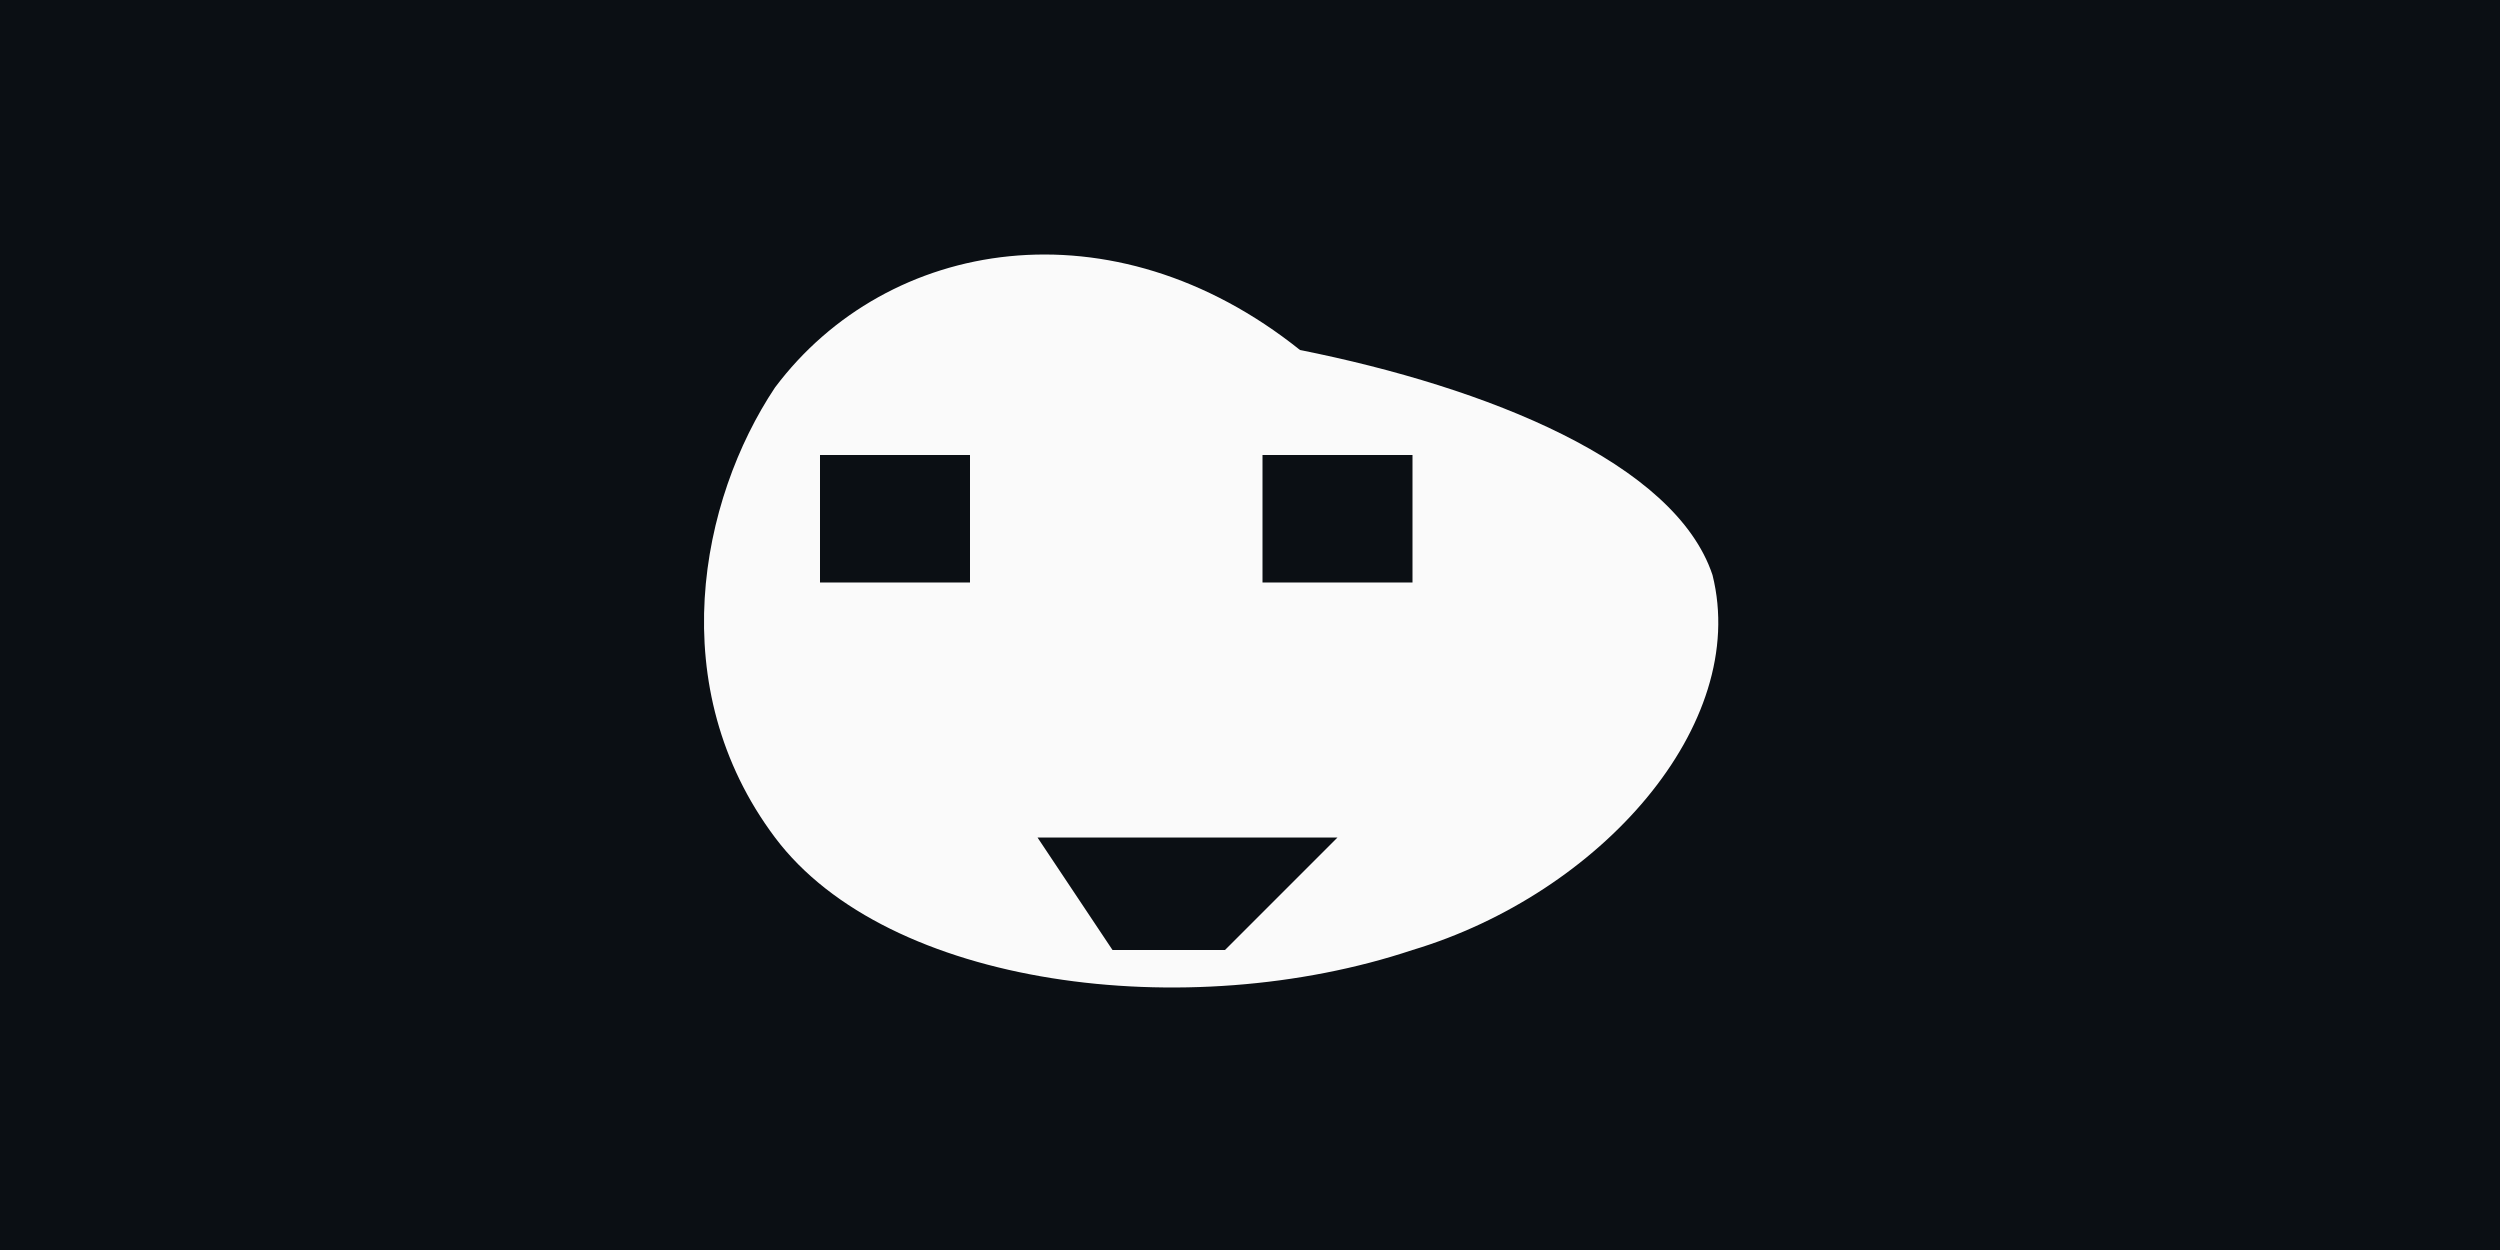
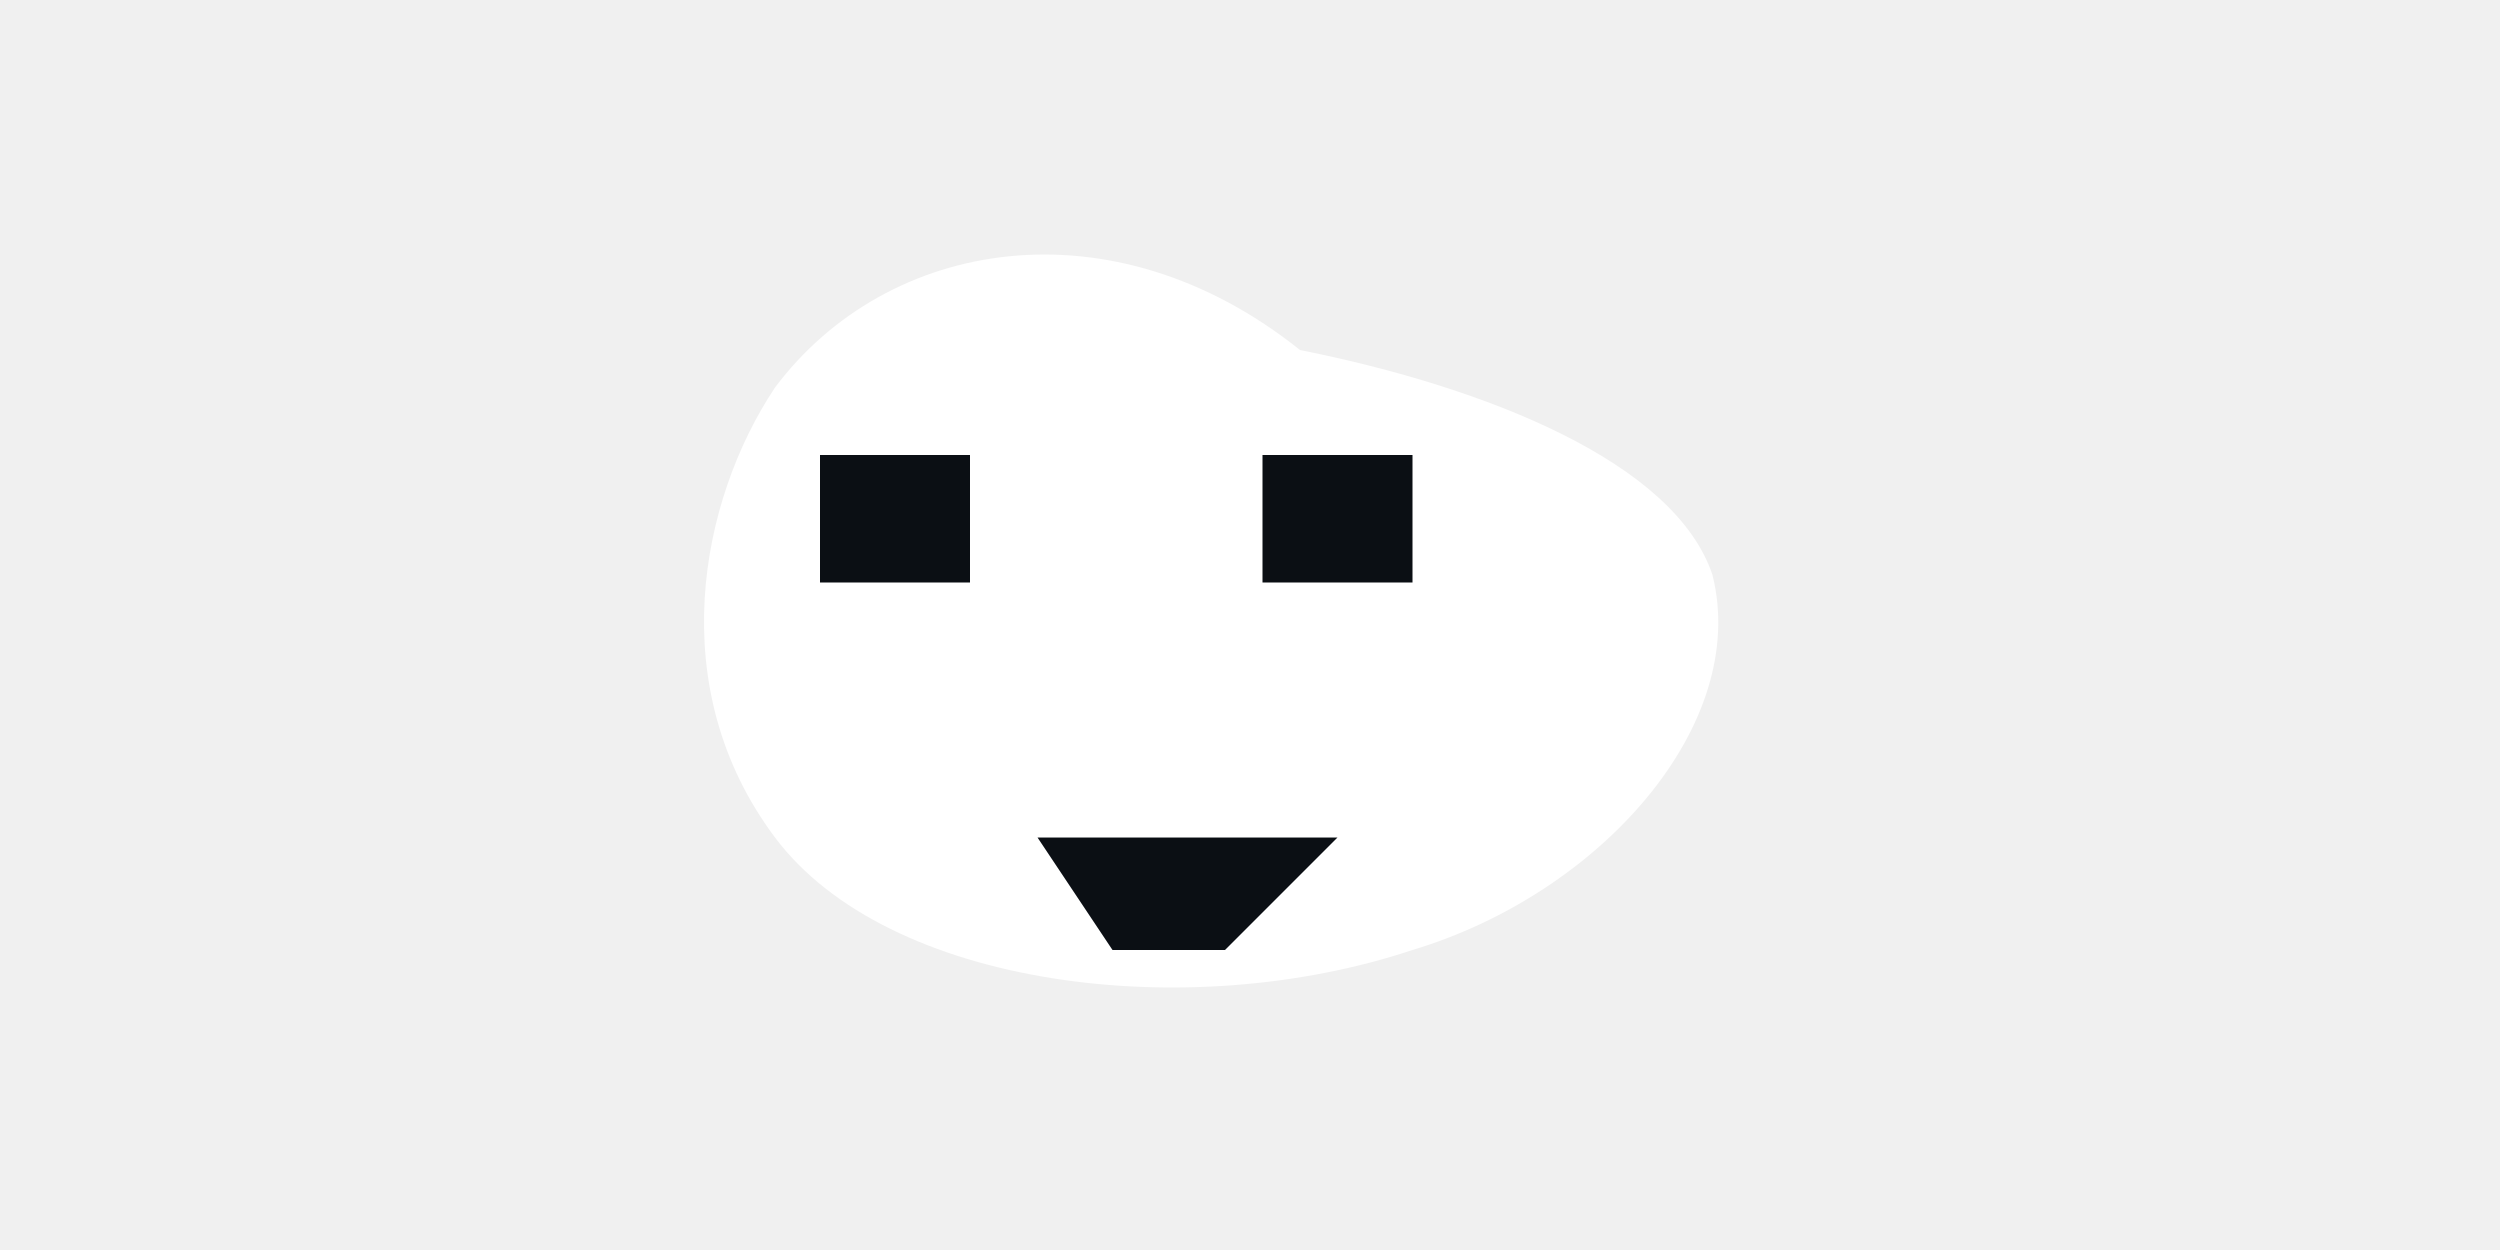
<svg xmlns="http://www.w3.org/2000/svg" width="800" height="400" viewBox="0 0 800 400">
-   <rect width="100%" height="100%" fill="#0b0f14" />
-   <g transform="translate(40,20)">
-     <g transform="translate(160,20) scale(1.2)">
-       <path d="M180 60 C130 20 70 30 40 70 C20 100 10 150 40 190 C70 230 150 240 210 220 C260 205 300 160 290 120 C280 90 230 70 180 60 Z" fill="#ffffff" opacity="0.98" />
-       <rect x="52" y="88" width="40" height="34" fill="#0b0f14" />
-       <rect x="170" y="88" width="40" height="34" fill="#0b0f14" />
-       <path d="M110 190 L190 190 L160 220 L130 220 Z" fill="#0b0f14" />
-     </g>
+   <g transform="translate(200,40) scale(1.2)">
+     <path d="M180 60 C130 20 70 30 40 70 C20 100 10 150 40 190 C70 230 150 240 210 220 C260 205 300 160 290 120 C280 90 230 70 180 60 Z" fill="#ffffff" opacity="0.98" />
+     <rect x="52" y="88" width="40" height="34" fill="#0b0f14" />
+     <rect x="170" y="88" width="40" height="34" fill="#0b0f14" />
+     <path d="M110 190 L190 190 L160 220 L130 220 Z" fill="#0b0f14" />
  </g>
</svg>
